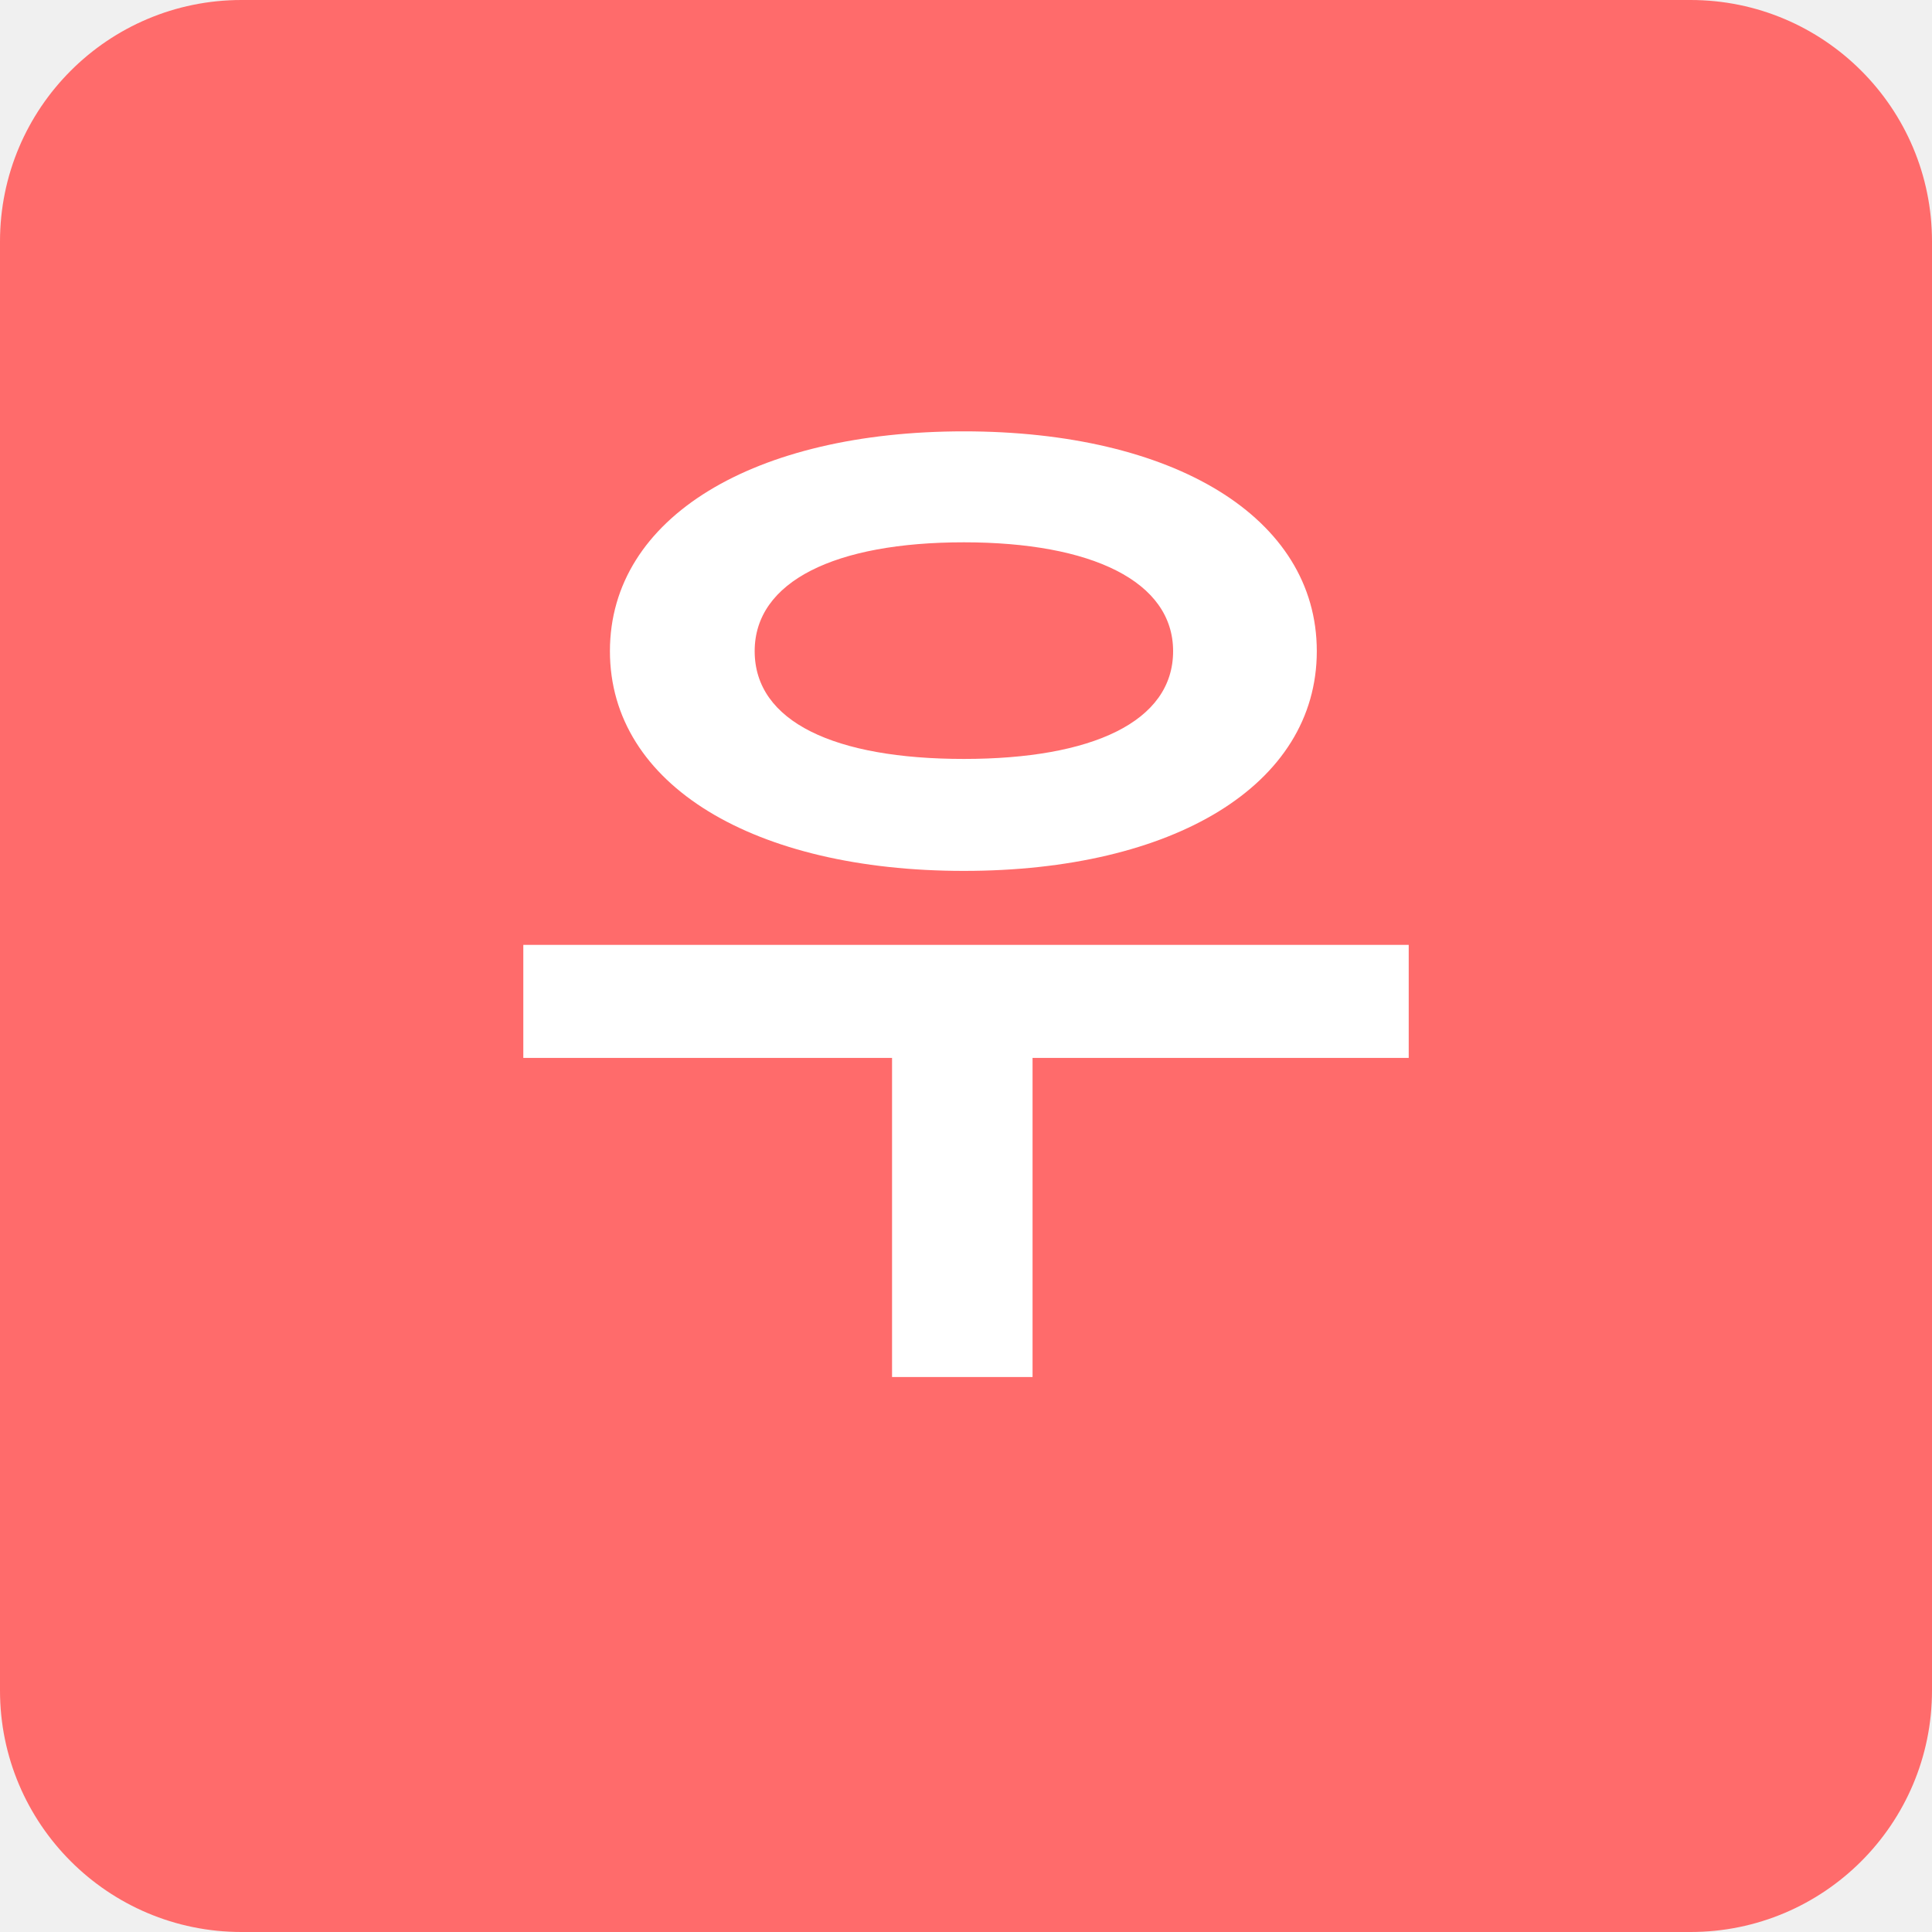
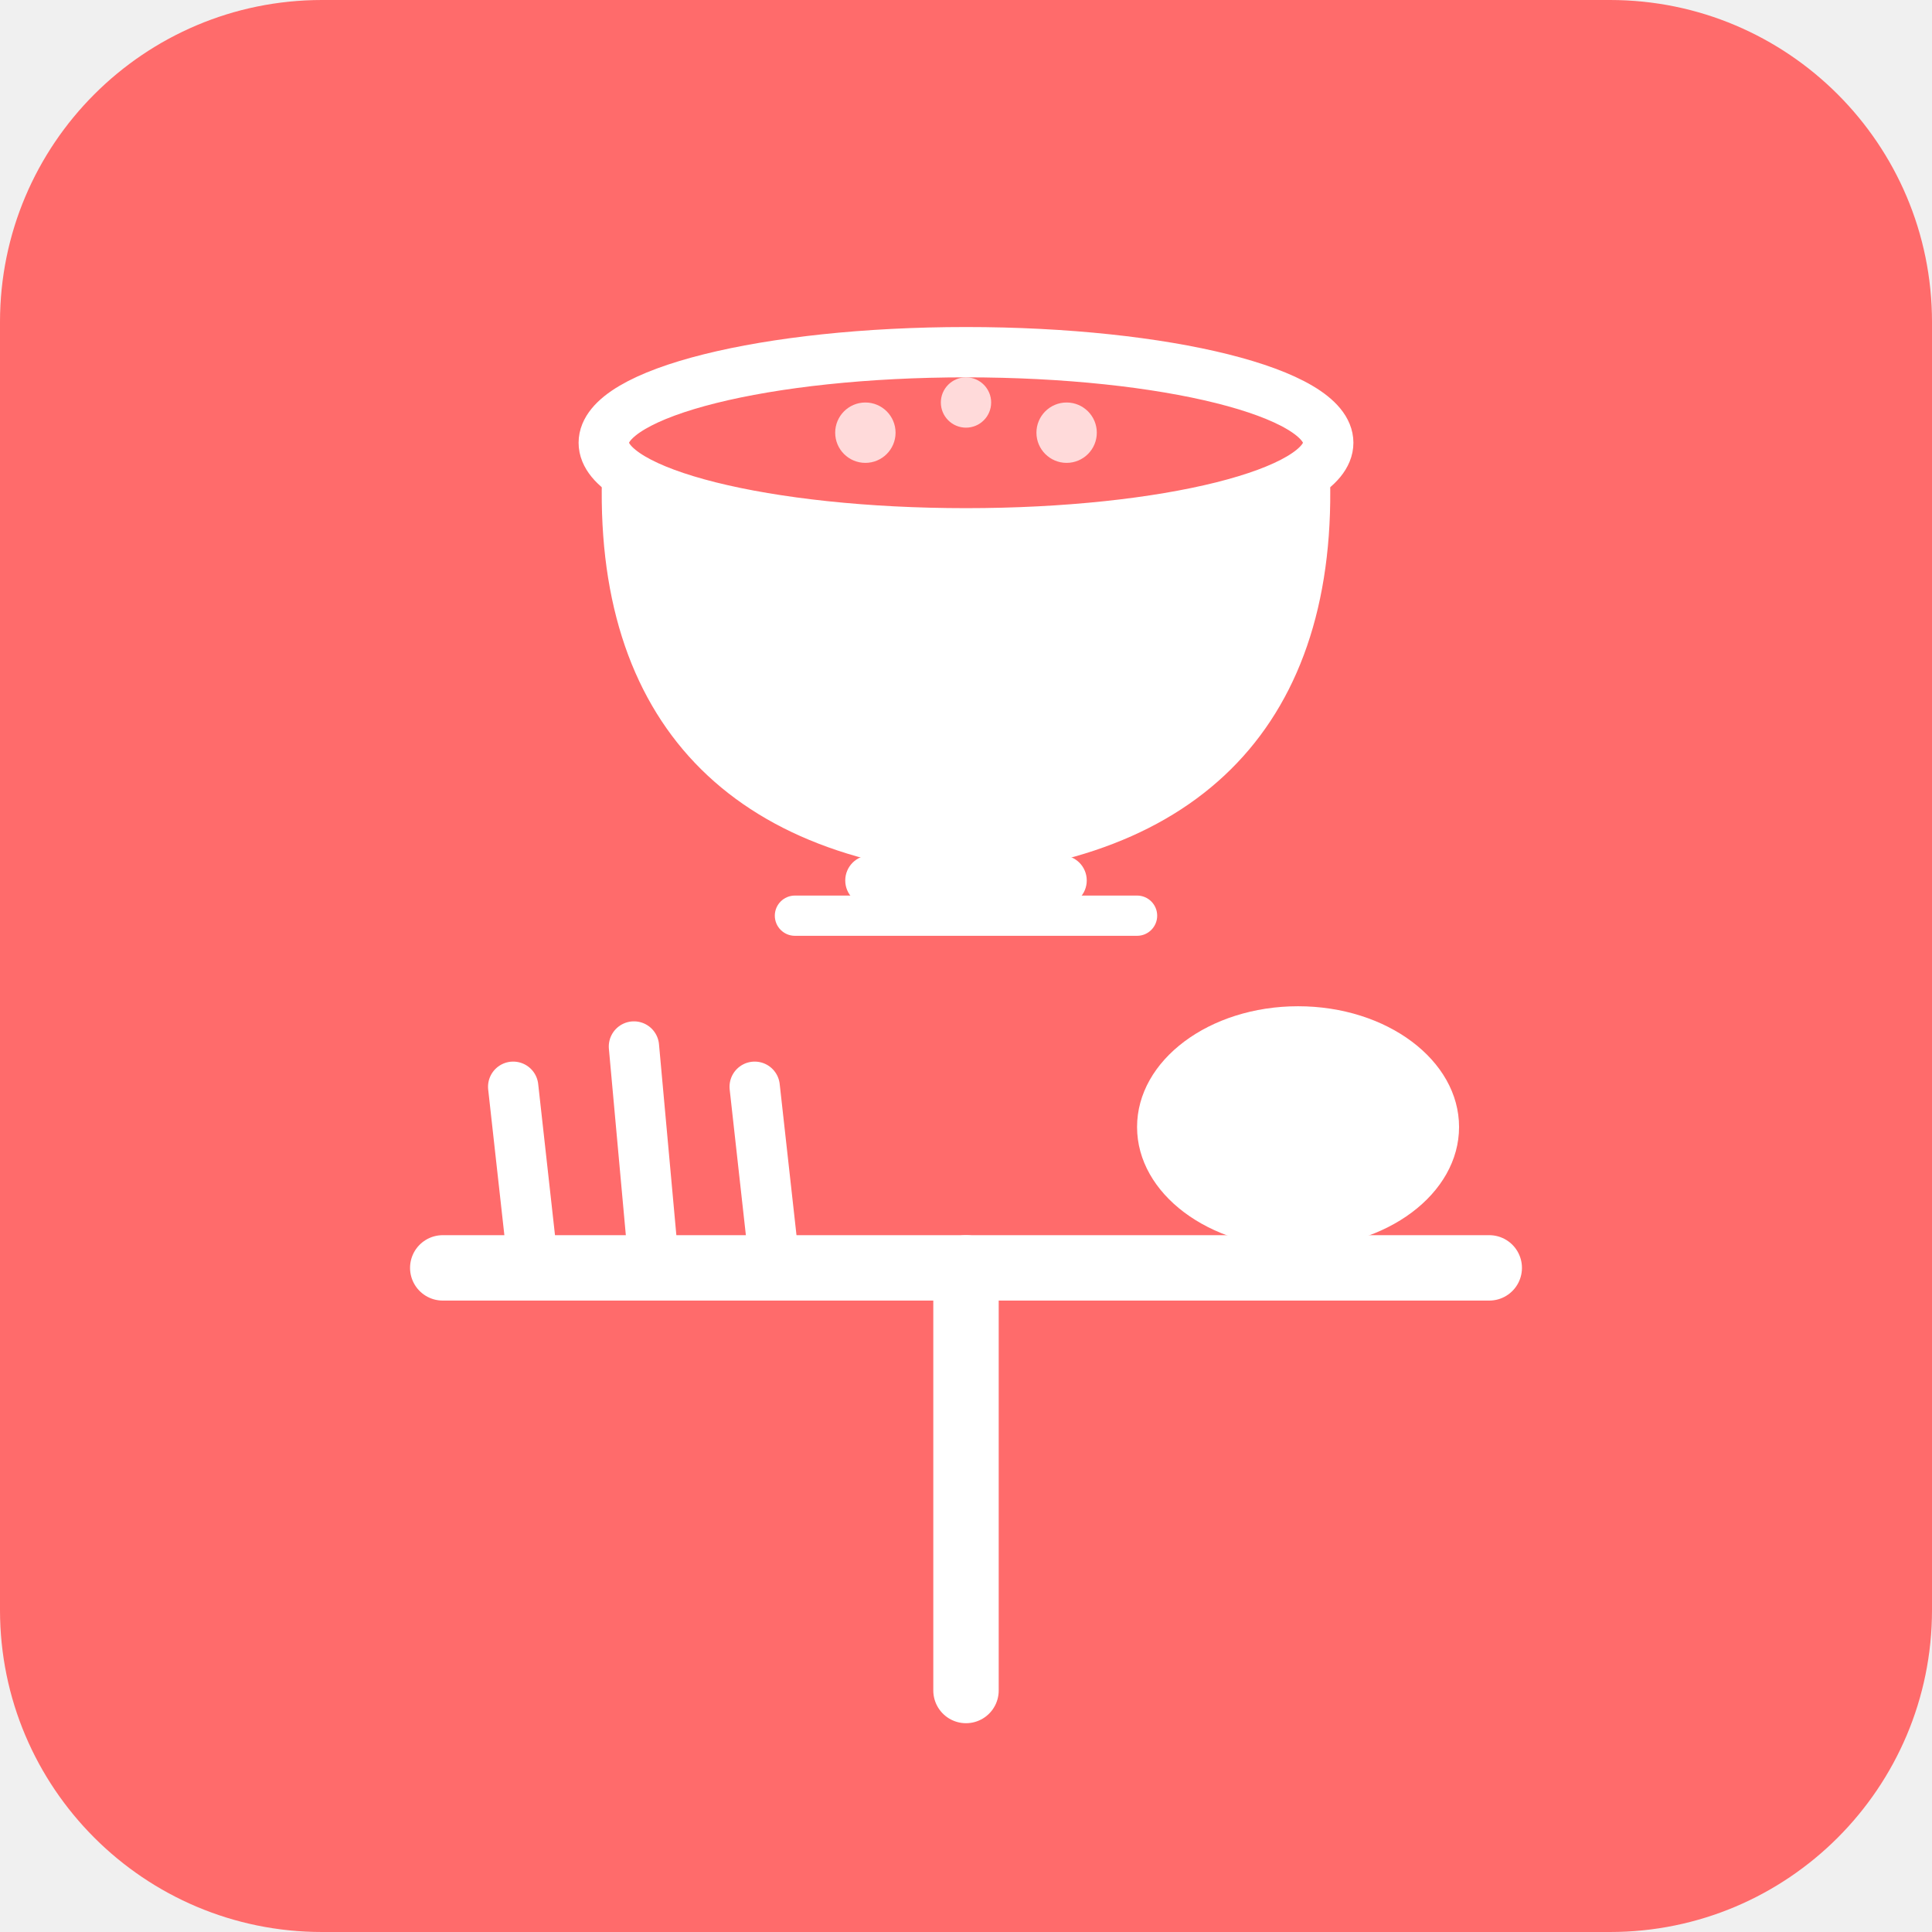
- <svg xmlns="http://www.w3.org/2000/svg" width="512" height="512" viewBox="0 0 512 512">
-   <rect width="512" height="512" rx="64" fill="#FF6B6B" />
-   <text x="256" y="340" text-anchor="middle" font-family="'Apple SD Gothic Neo','Malgun Gothic',sans-serif" font-size="280" font-weight="700" fill="#FFFFFF">우</text>
+ <svg xmlns="http://www.w3.org/2000/svg" width="512" height="512" viewBox="0 0 192 192">
+   <rect width="192" height="192" rx="32" fill="#FF6B6B" />
+   <path d="M 60 44 C 58 70 71 85 96 87 C 121 85 134 70 132 44 Z" fill="white" />
+   <ellipse cx="96" cy="44" rx="36" ry="9" fill="#FF6B6B" />
+   <ellipse cx="96" cy="44" rx="36" ry="9" fill="none" stroke="white" stroke-width="5" />
+   <circle cx="86" cy="43" r="3" fill="white" opacity="0.75" />
+   <circle cx="96" cy="40" r="2.5" fill="white" opacity="0.75" />
+   <circle cx="106" cy="43" r="3" fill="white" opacity="0.75" />
+   <rect x="84" y="85" width="24" height="5" rx="2.5" fill="white" />
+   <rect x="77" y="89" width="38" height="4" rx="2" fill="white" />
+   <line x1="44" y1="126" x2="148" y2="126" stroke="white" stroke-width="6.5" stroke-linecap="round" />
+   <line x1="96" y1="126" x2="96" y2="168" stroke="white" stroke-width="6.5" stroke-linecap="round" />
+   <line x1="53" y1="126" x2="51" y2="108" stroke="white" stroke-width="5" stroke-linecap="round" />
+   <line x1="65" y1="126" x2="63" y2="104" stroke="white" stroke-width="5" stroke-linecap="round" />
+   <line x1="77" y1="126" x2="75" y2="108" stroke="white" stroke-width="5" stroke-linecap="round" />
+   <ellipse cx="129" cy="112" rx="16" ry="12" fill="white" />
</svg>
